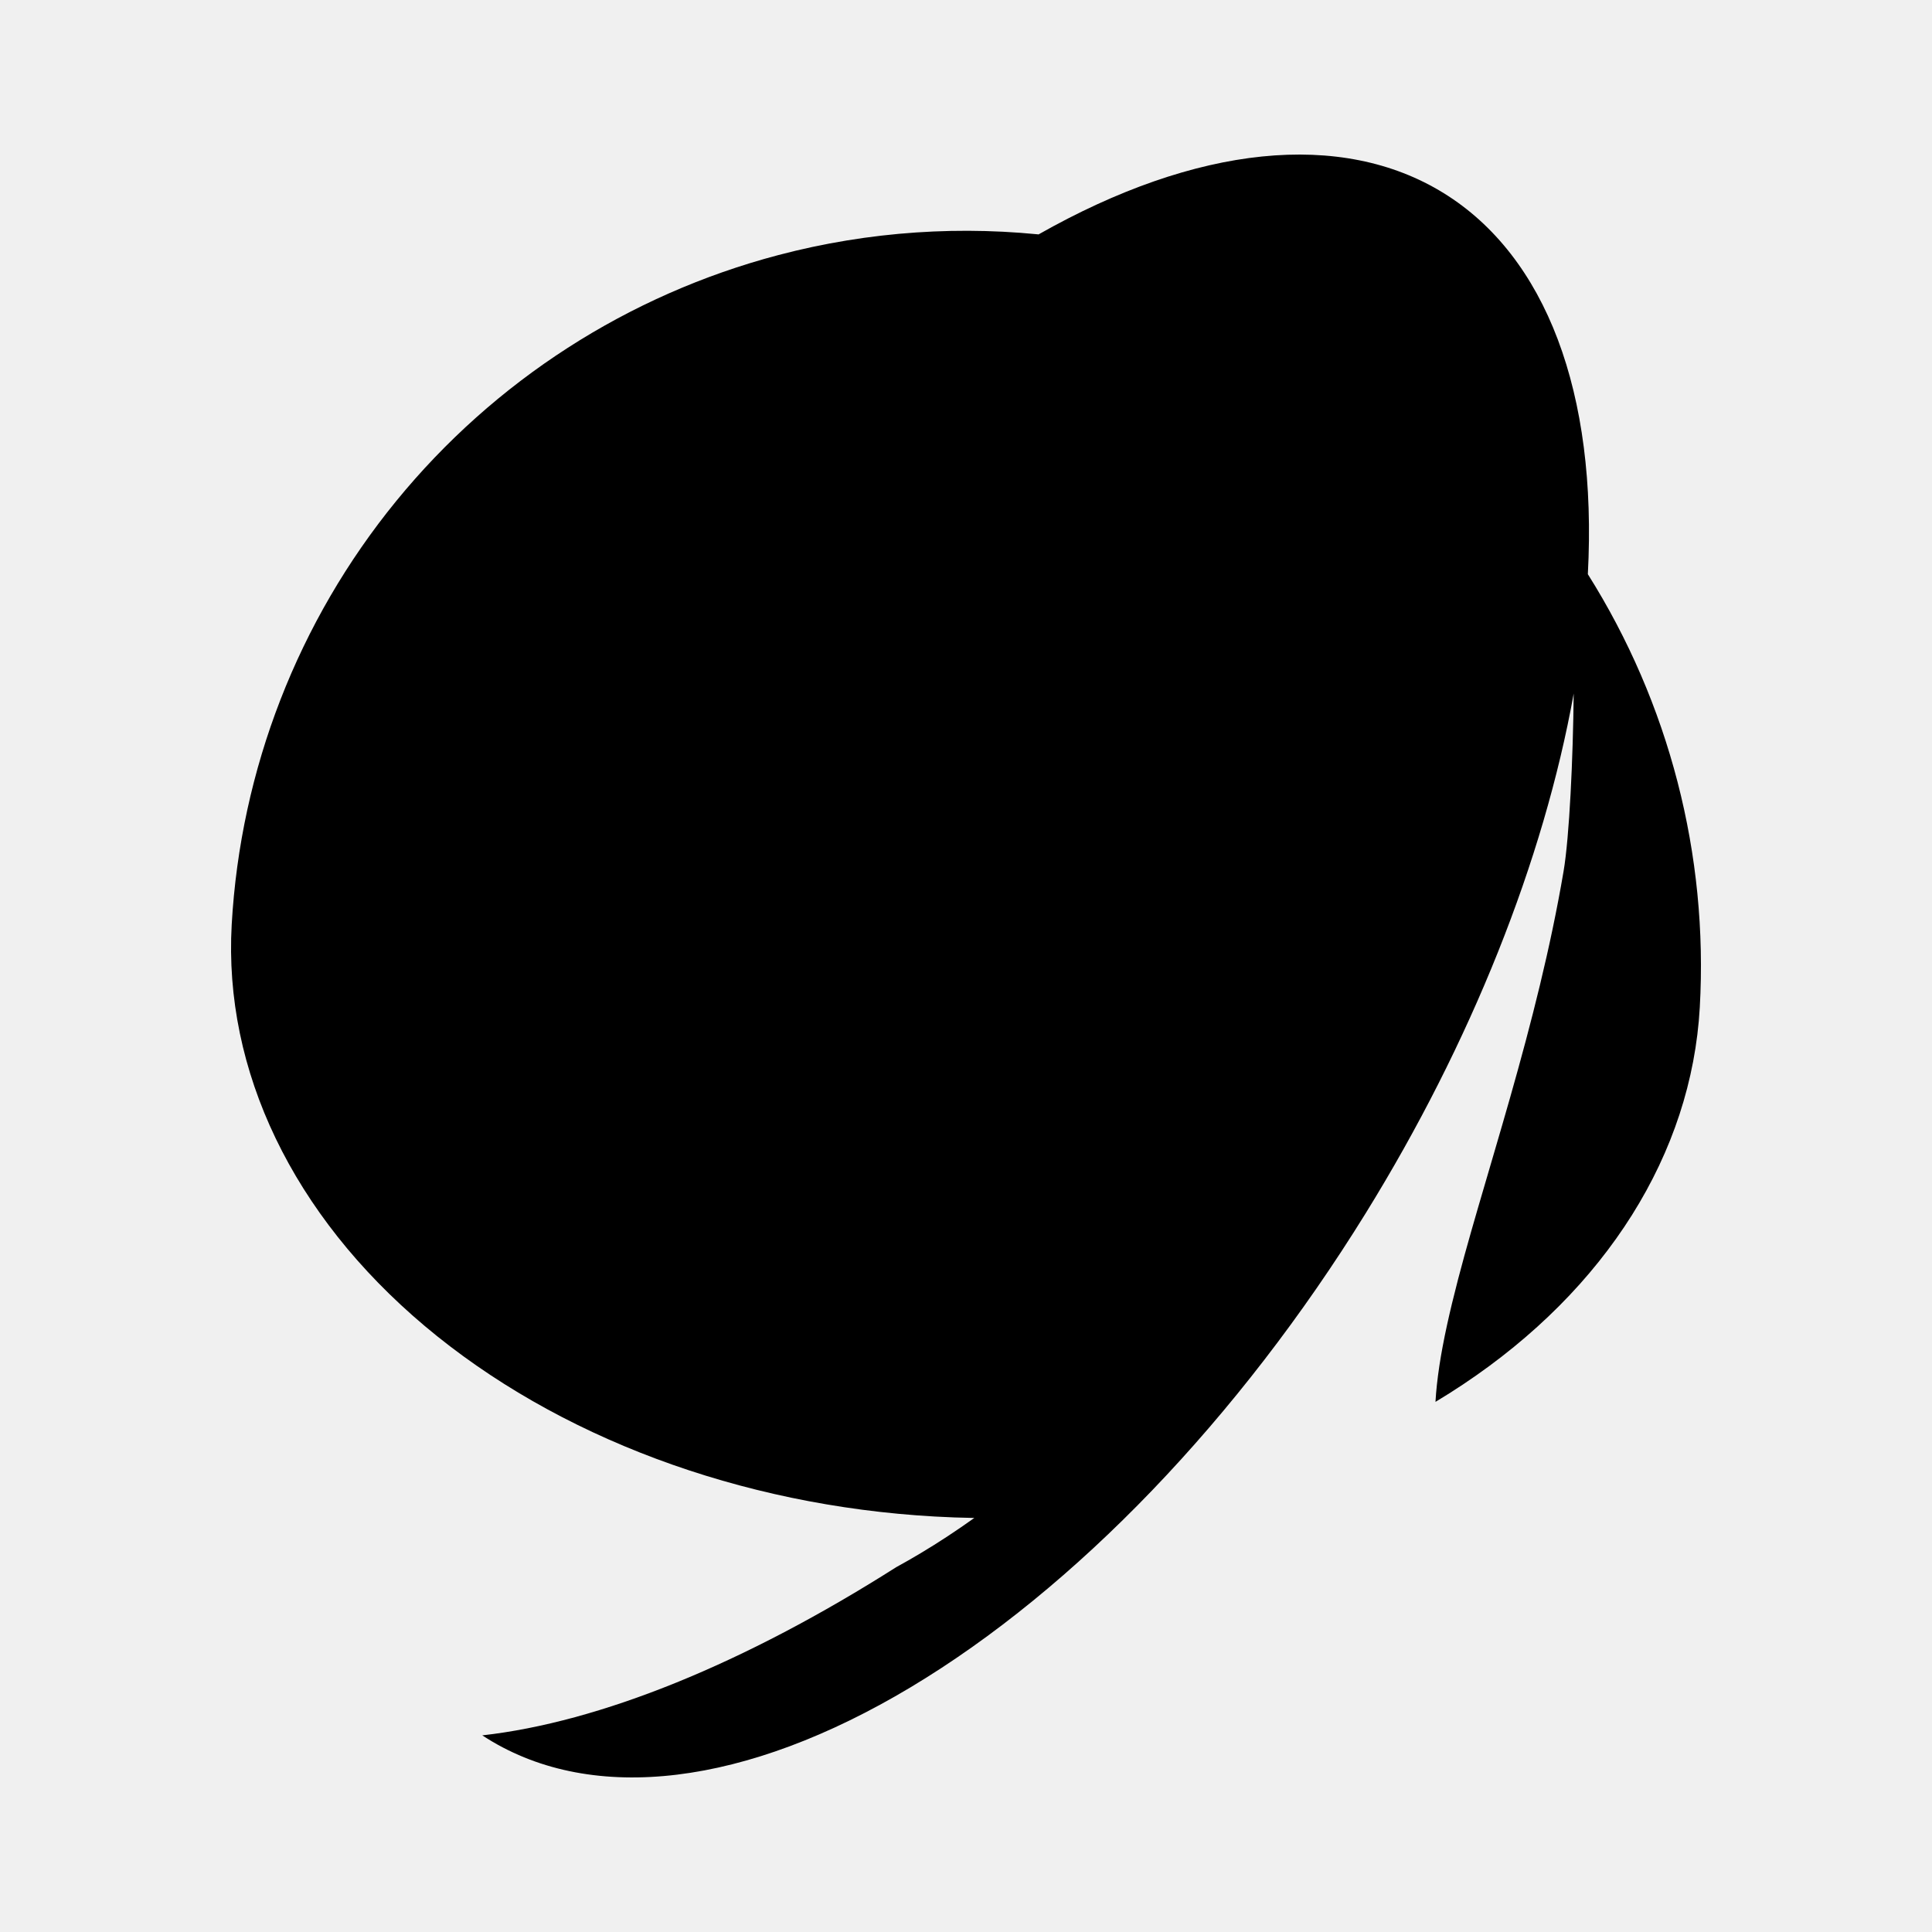
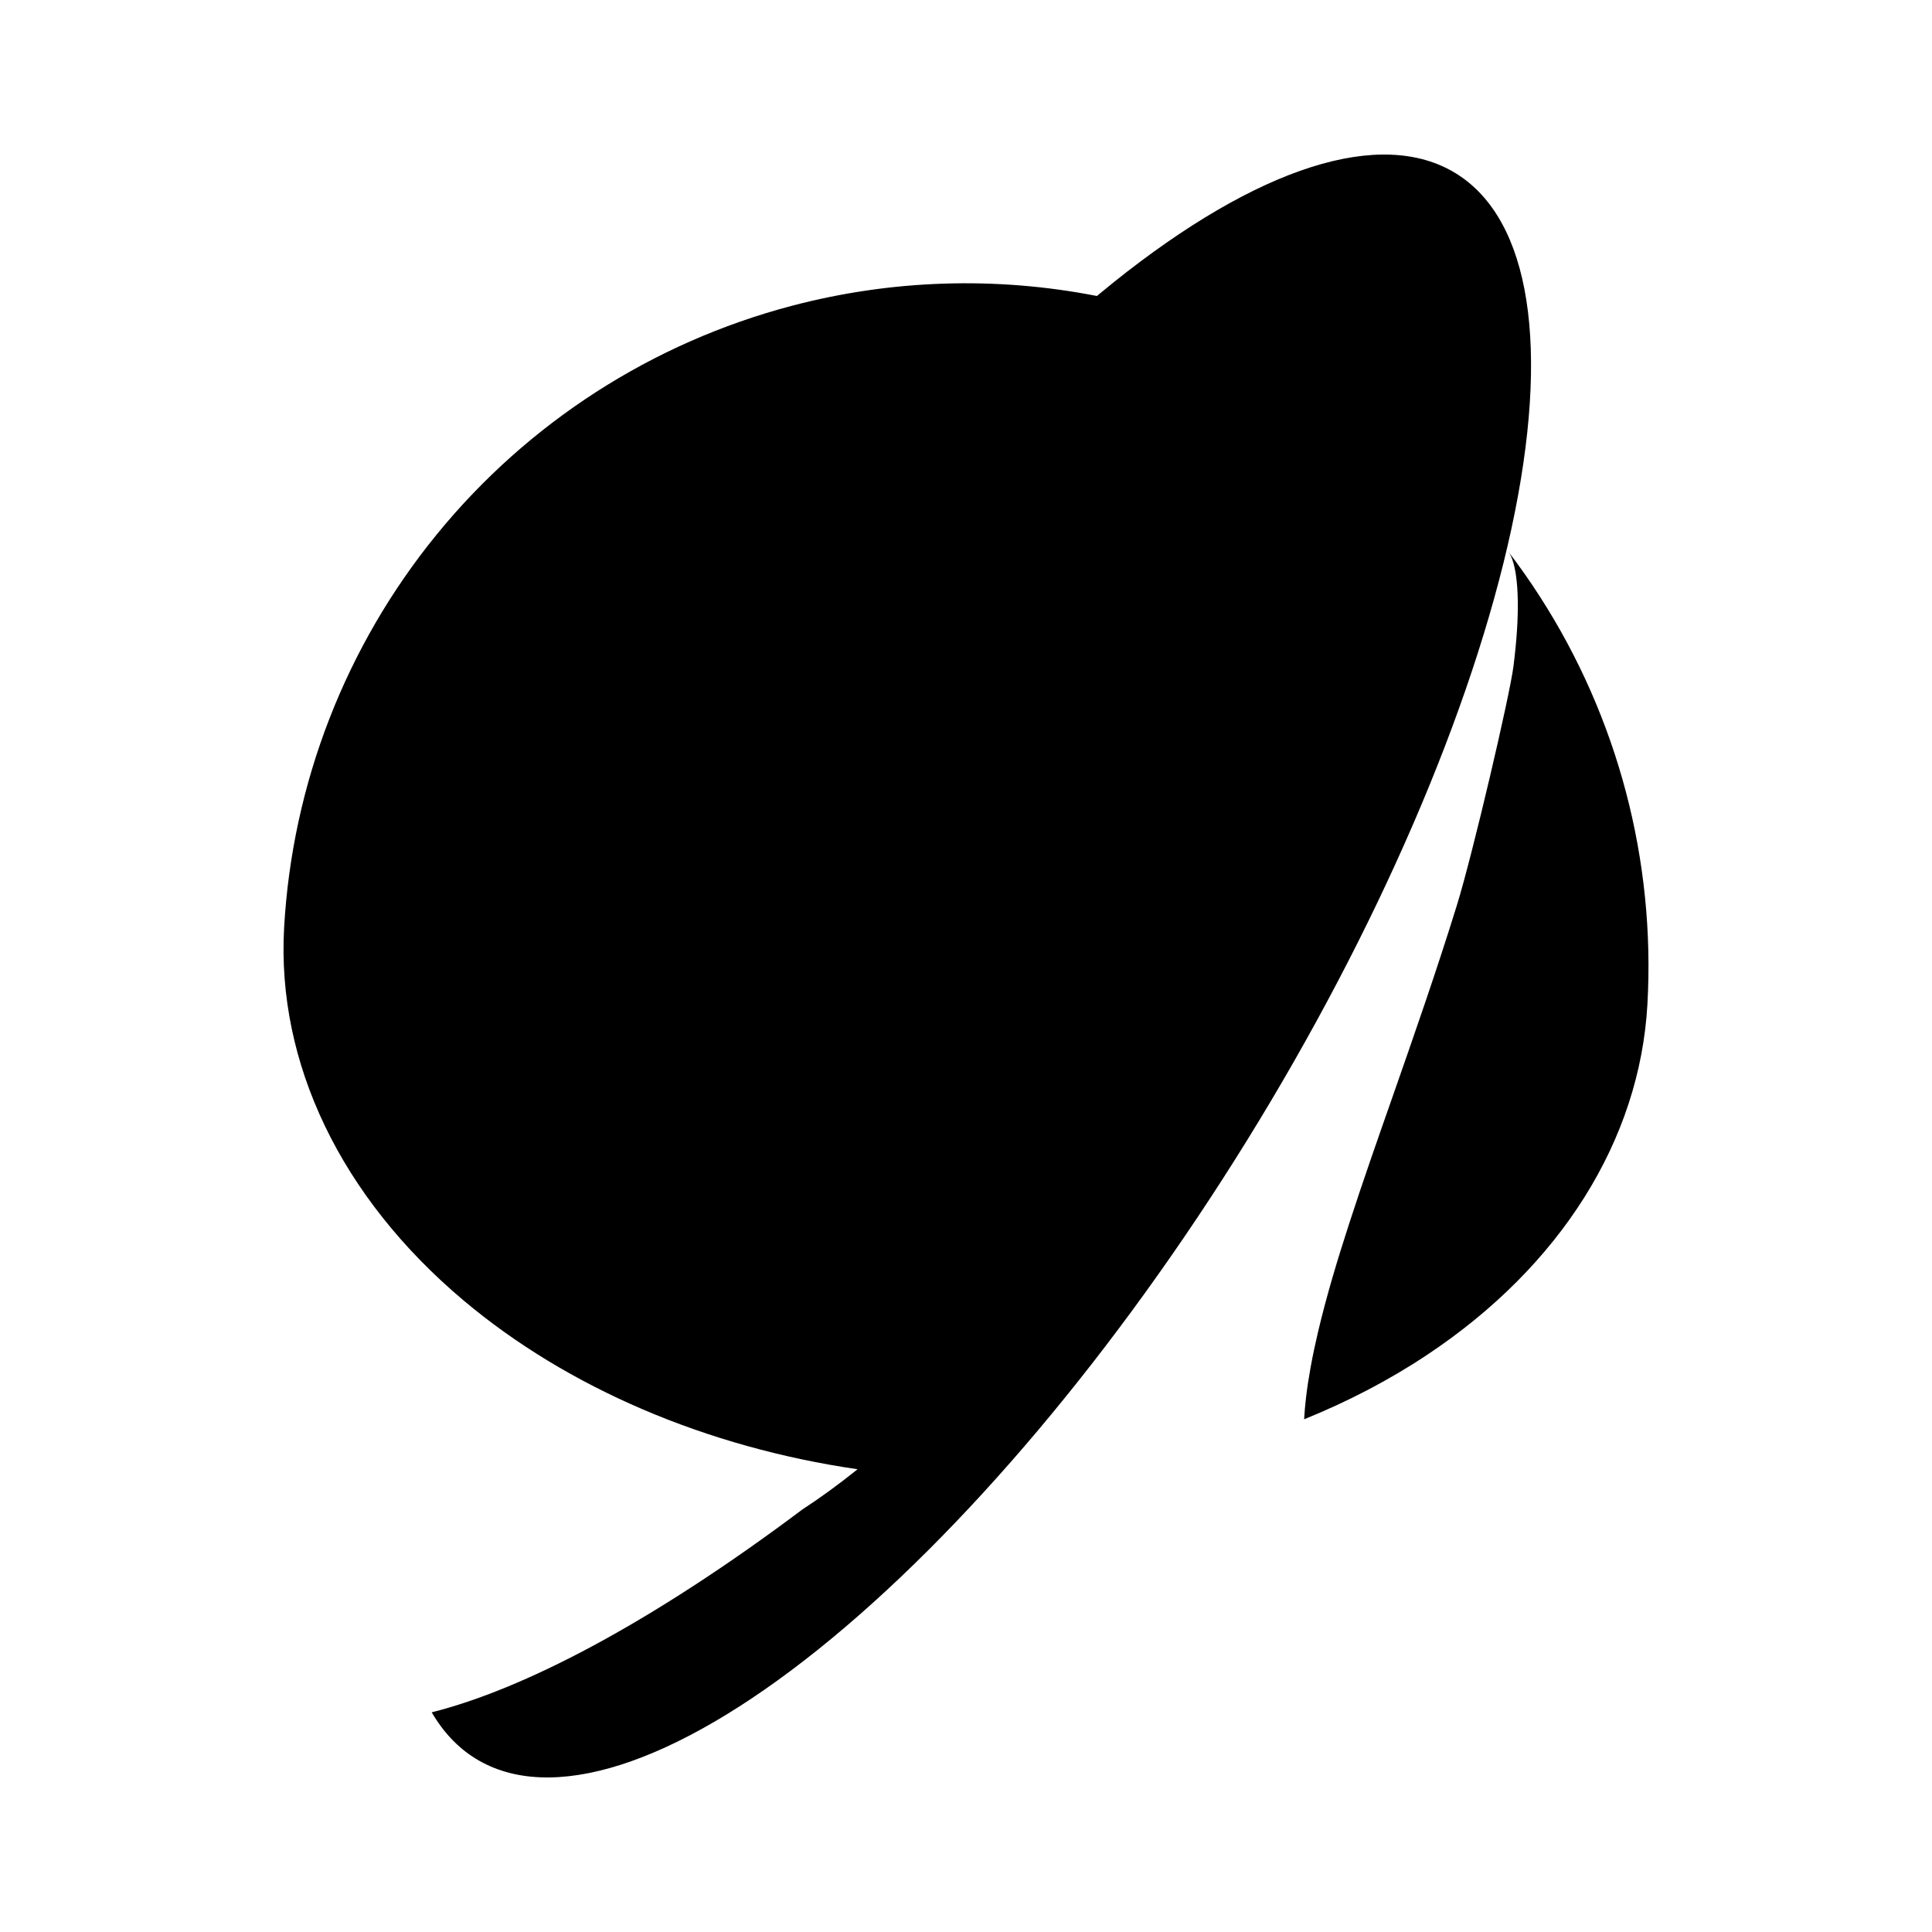
<svg xmlns="http://www.w3.org/2000/svg" width="1024" height="1024" viewBox="0 0 1024 1024">
-   <path fill="currentColor" d="M122.81 490.04C118.44 567.43 155.24 643.96 225.11 702.8C294.99 761.64 392.21 797.97 495.4 803.79C502.41 804.19 509.42 804.44 516.4 804.55C506.97 811.29 497.5 817.52 488.02 823.19C483.66 825.8 479.33 828.28 475.02 830.63C435.04 856.03 395.75 876.67 358.44 891.81C321.28 906.89 286.64 916.3 255.61 919.78C256.56 920.4 257.52 921.01 258.49 921.61C314.7 956.38 395.3 946.57 482.57 894.34C569.83 842.11 656.61 751.74 723.81 643.1C779.69 552.77 818.22 455.97 834.09 367.61C833.74 402.08 831.82 443.61 828.72 461.83C821.85 502.28 811.66 542.08 800.45 581.52C794.87 601.16 789.02 620.72 783.32 640.33C778.45 657.1 773.68 673.91 769.58 690.88C767.75 698.5 766.05 706.15 764.61 713.84C763.36 720.53 762.31 727.25 761.58 734.01C761.26 737.01 761 740.01 760.83 743.02C765.75 740.06 770.59 737.01 775.33 733.85C851.38 683.25 896.56 611.34 900.92 533.96C905.49 453.08 884.73 372.82 841.59 304.33C846.69 208.27 819.45 135.92 765.24 102.39C711.03 68.86 634.14 76.79 550.46 124.24C553.31 124.52 556.15 124.84 558.99 125.18C510.26 119.25 460.55 122.53 412.52 135.2C332.95 156.18 262.06 201.81 210.01 265.55C157.97 329.3 127.44 407.88 122.81 490.04Z" />
+   <rect width="1024" height="1024" fill="#fff" />
+   <path fill="#000" d="M150.59 491.61C146.54 563.47 180.71 634.54 245.6 689.18C300.89 735.74 374.64 767.13 454.53 778.73C454.42 778.82 454.31 778.91 454.2 779C444.27 786.95 434.6 793.98 425.25 800.07C385.85 829.64 348.11 854.19 313.46 872.77C281.94 889.66 253.45 901.36 228.82 907.57C234.91 918.03 242.65 926.26 252.03 932.06C291.59 956.54 356.91 935.75 433.62 874.28C510.32 812.8 592.13 715.68 661.04 604.27C729.96 492.86 780.33 376.3 801.09 280.22C821.84 184.13 811.28 116.41 771.72 91.94C732.15 67.46 666.84 88.25 590.13 149.72C587.22 152.06 584.3 154.44 581.37 156.88C528.02 146.44 472.72 148.1 419.62 162.1C345.73 181.58 279.9 223.96 231.58 283.15C183.25 342.34 154.9 415.32 150.59 491.61ZM756.53 718.01C827.15 671.02 869.1 604.25 873.16 532.39C877.46 456.09 857.5 380.39 816.14 316.14C810.83 307.89 805.21 299.89 799.29 292.15C799.57 292.55 799.87 292.95 800.12 293.38C800.68 294.32 801.12 295.34 801.49 296.37C802.55 299.3 803.14 302.4 803.56 305.48C804.13 309.58 804.37 313.72 804.45 317.86C804.55 323.18 804.38 328.5 804.05 333.81C803.64 340.27 802.98 346.71 802.17 353.13C800.14 369.08 780.45 453.1 772.21 479.71C761.6 514.01 749.77 547.91 737.91 581.8C730.16 603.92 722.39 626.04 715.15 648.34C708.99 667.34 703.18 686.48 698.59 705.93C697.12 712.16 695.79 718.42 694.65 724.72C693.68 730.03 692.85 735.37 692.22 740.74C691.77 744.56 691.42 748.4 691.21 752.25C714.52 742.83 736.45 731.38 756.53 718.01Z" />
</svg>
